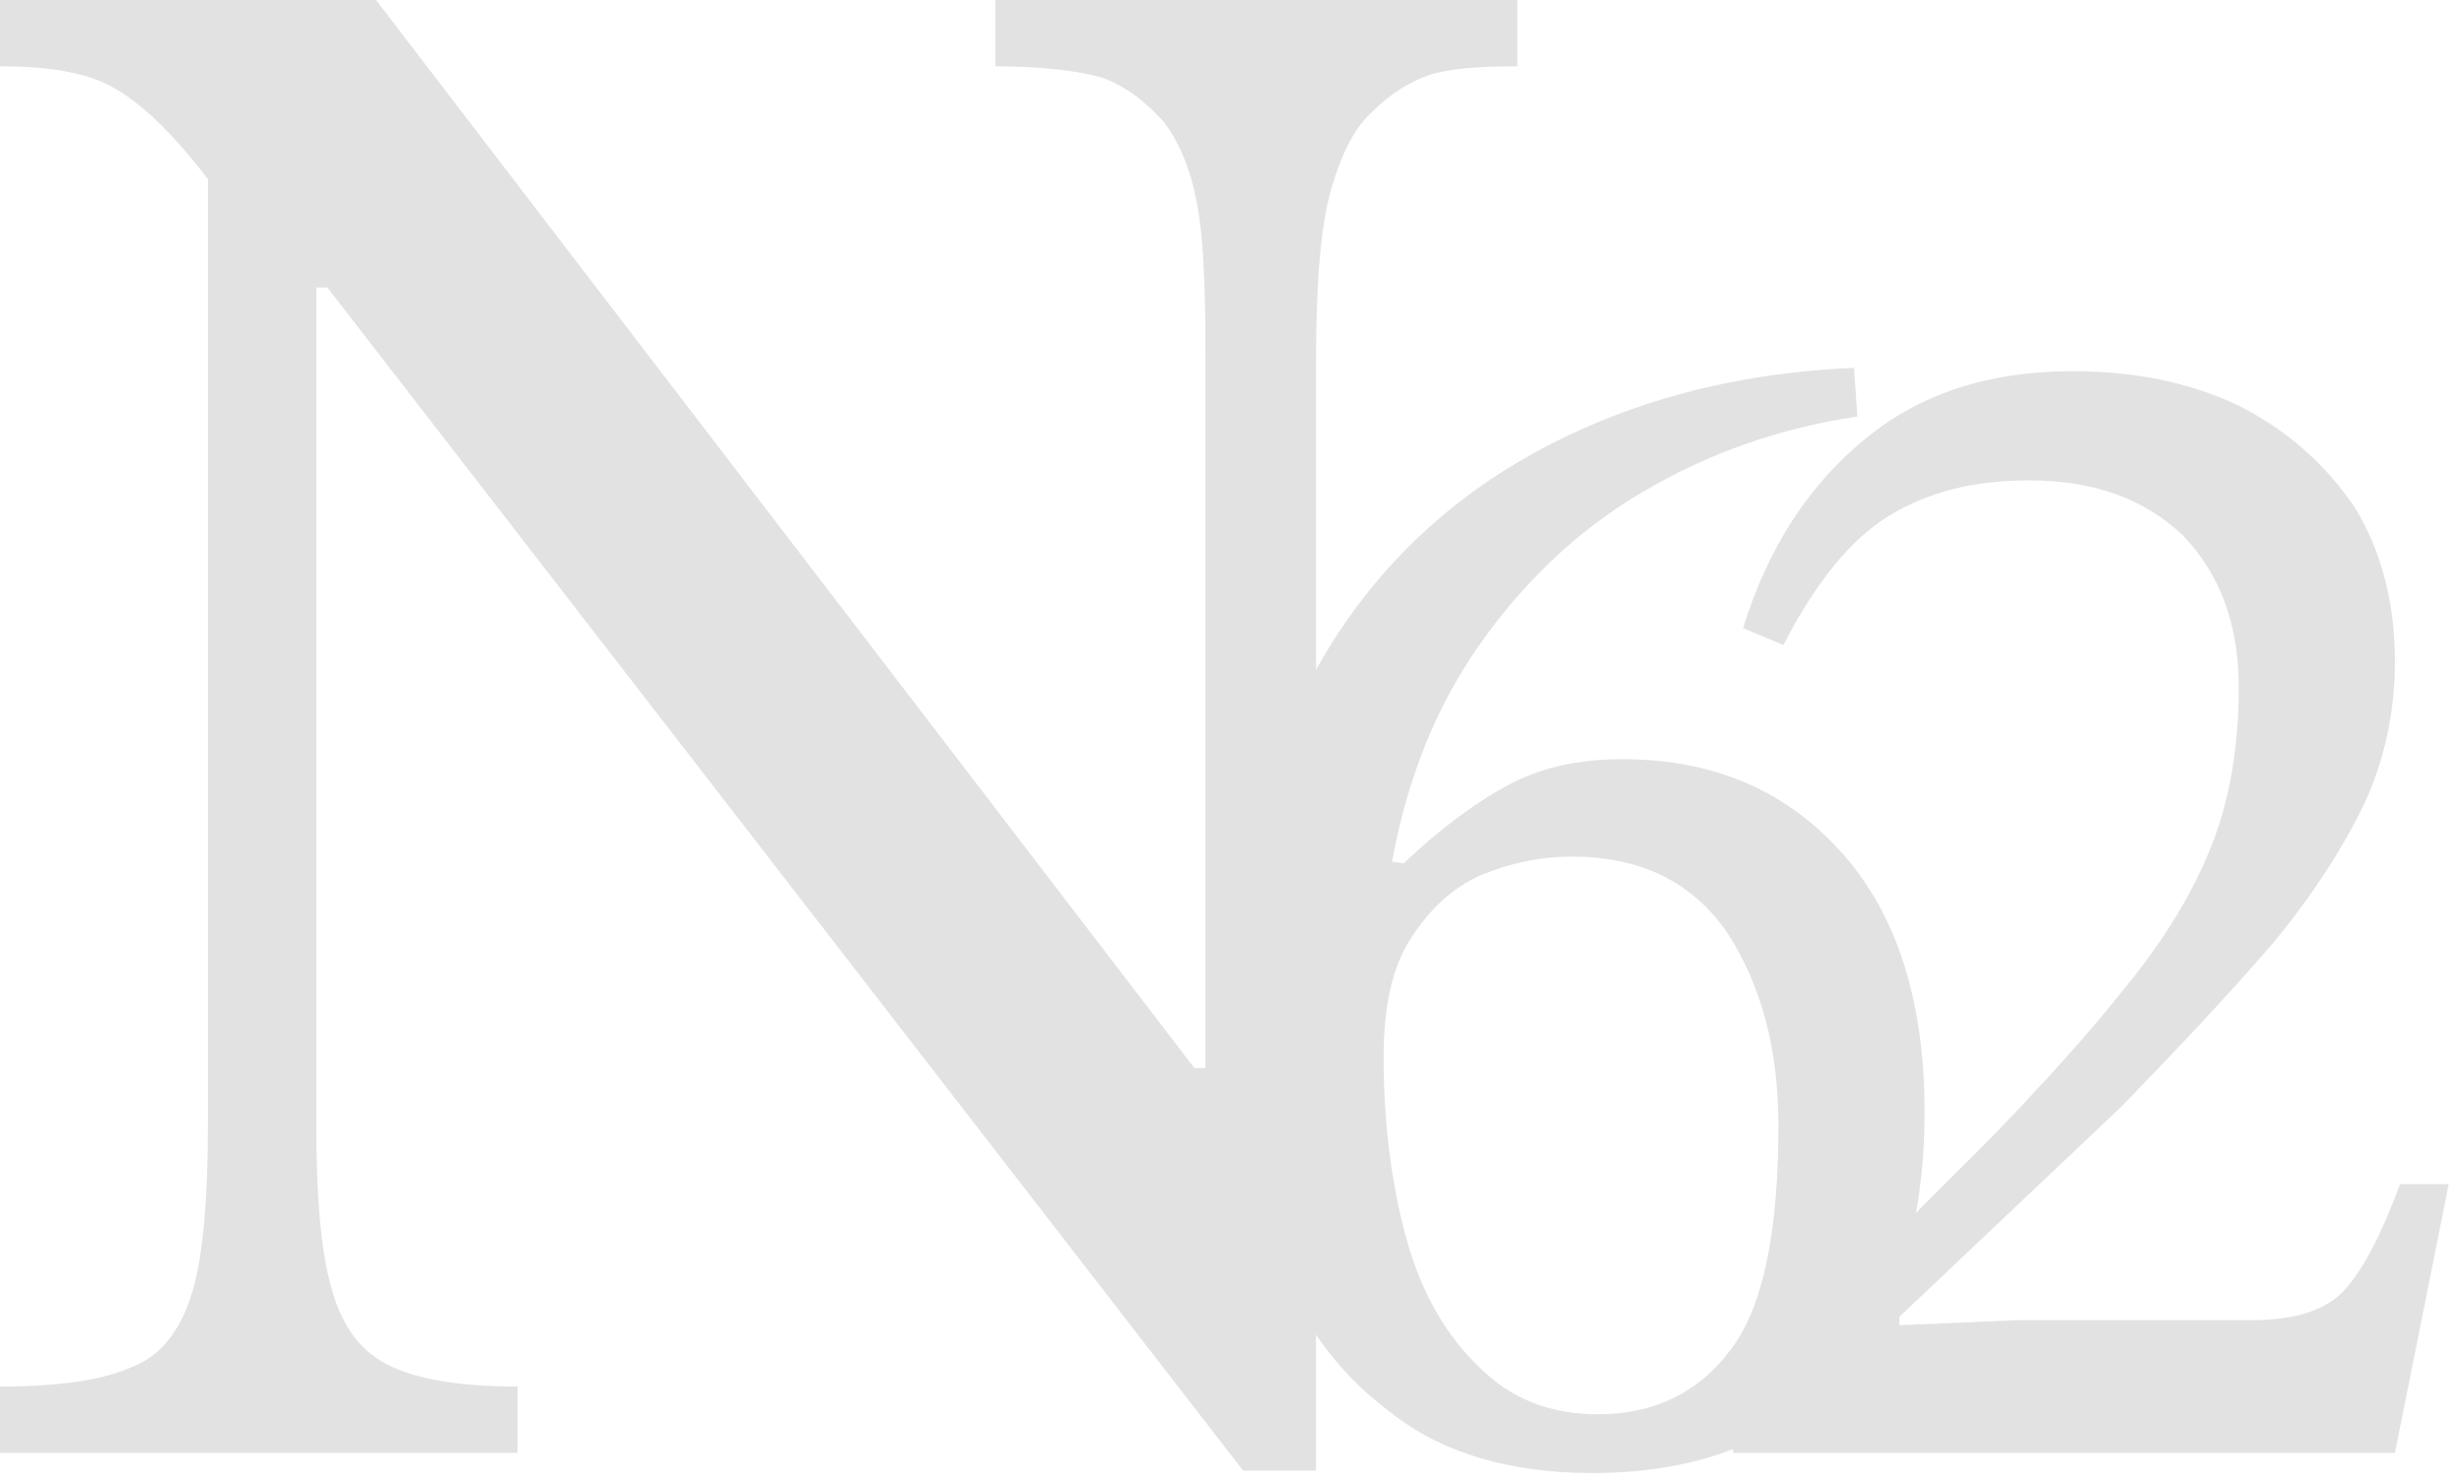
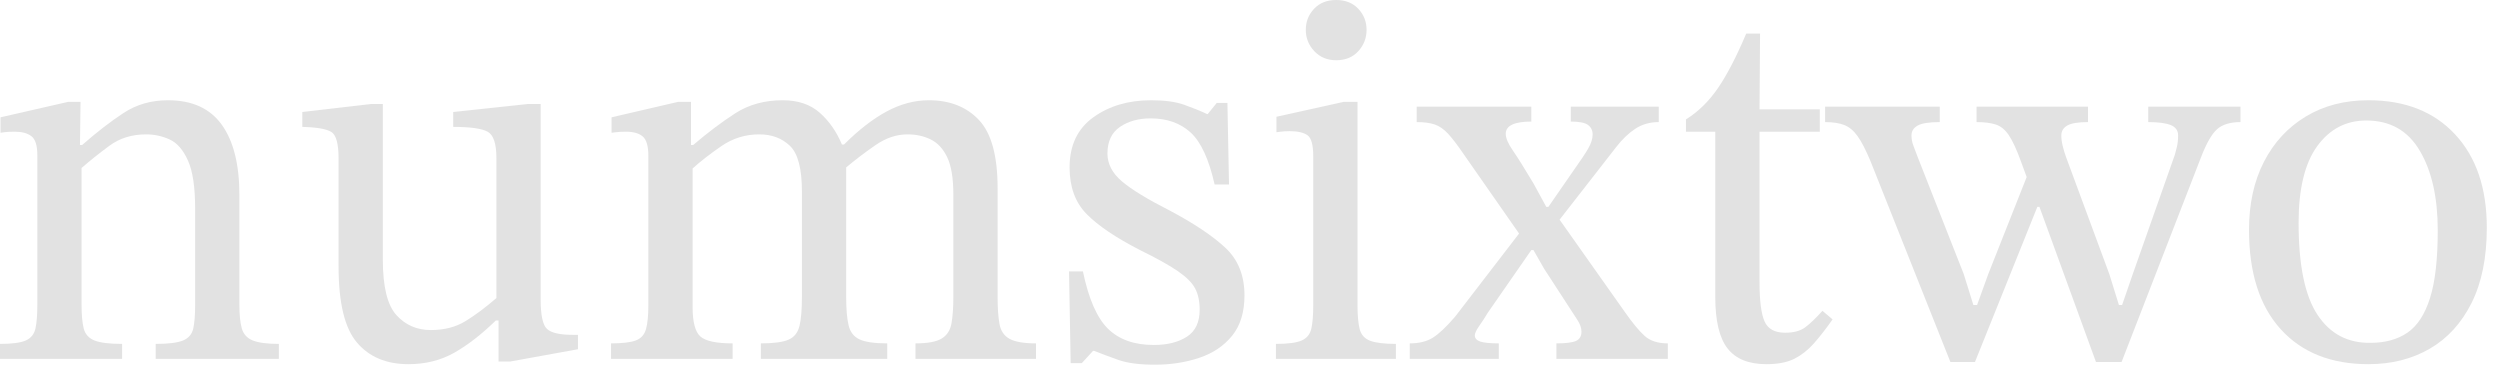
- <svg xmlns="http://www.w3.org/2000/svg" width="100%" height="100%" viewBox="0 0 88 53" version="1.1" xml:space="preserve" style="fill-rule:evenodd;clip-rule:evenodd;stroke-linejoin:round;stroke-miterlimit:2;">
-   <g transform="matrix(1.42622,0,0,1.42622,-16.553,-66.4766)">
-     <g transform="matrix(55.3874,0,0,55.3874,10,83)">
-       <path d="M0.715,-0.657L0.715,-0.627C0.697,-0.627 0.684,-0.626 0.675,-0.623C0.666,-0.62 0.657,-0.614 0.65,-0.607C0.642,-0.6 0.636,-0.589 0.631,-0.572C0.626,-0.555 0.624,-0.529 0.624,-0.493L0.624,0.008L0.591,0.008L0.177,-0.527L0.172,-0.527L0.172,-0.149C0.172,-0.116 0.174,-0.091 0.179,-0.074C0.184,-0.056 0.193,-0.045 0.206,-0.039C0.219,-0.033 0.238,-0.03 0.263,-0.03L0.263,-0L0.029,-0L0.029,-0.03C0.056,-0.03 0.076,-0.033 0.089,-0.039C0.102,-0.044 0.111,-0.056 0.116,-0.073C0.121,-0.09 0.123,-0.116 0.123,-0.149L0.123,-0.576C0.107,-0.597 0.093,-0.61 0.081,-0.617C0.069,-0.624 0.052,-0.627 0.029,-0.627L0.029,-0.657L0.199,-0.657L0.569,-0.174L0.574,-0.174L0.574,-0.498C0.574,-0.528 0.573,-0.551 0.57,-0.566C0.567,-0.581 0.562,-0.593 0.555,-0.602C0.547,-0.611 0.538,-0.618 0.527,-0.622C0.516,-0.625 0.5,-0.627 0.479,-0.627L0.479,-0.657L0.715,-0.657Z" style="fill:#e2e2e2;fill-rule:nonzero;" />
-     </g>
-     <g transform="matrix(42.0693,0,0,42.0693,40.5739,83)">
-       <path d="M0.415,-0.646L0.417,-0.617C0.37,-0.61 0.328,-0.595 0.289,-0.572C0.25,-0.549 0.218,-0.518 0.192,-0.481C0.166,-0.444 0.149,-0.401 0.14,-0.352L0.147,-0.351C0.168,-0.371 0.188,-0.386 0.208,-0.397C0.228,-0.408 0.251,-0.413 0.277,-0.413C0.332,-0.413 0.375,-0.394 0.408,-0.357C0.441,-0.32 0.457,-0.268 0.457,-0.203C0.457,-0.135 0.44,-0.082 0.406,-0.045C0.371,-0.007 0.322,0.012 0.259,0.012C0.21,0.012 0.169,-0 0.138,-0.025C0.106,-0.049 0.083,-0.082 0.068,-0.123C0.053,-0.164 0.045,-0.208 0.045,-0.257C0.045,-0.338 0.061,-0.406 0.093,-0.463C0.124,-0.52 0.168,-0.564 0.224,-0.595C0.28,-0.626 0.344,-0.643 0.415,-0.646ZM0.37,-0.195C0.37,-0.24 0.36,-0.278 0.34,-0.309C0.319,-0.34 0.288,-0.355 0.247,-0.355C0.228,-0.355 0.21,-0.351 0.193,-0.344C0.175,-0.336 0.162,-0.323 0.151,-0.306C0.14,-0.289 0.135,-0.265 0.135,-0.236C0.135,-0.195 0.14,-0.158 0.149,-0.126C0.158,-0.094 0.173,-0.069 0.192,-0.051C0.211,-0.032 0.234,-0.023 0.263,-0.023C0.296,-0.023 0.323,-0.036 0.342,-0.062C0.361,-0.087 0.37,-0.132 0.37,-0.195Z" style="fill:#e2e2e2;fill-rule:nonzero;" />
-     </g>
-     <g transform="matrix(42.0693,0,0,42.0693,53.405,83)">
-       <path d="M0.464,-0.16L0.432,-0L0.038,-0L0.038,-0.034L0.19,-0.186C0.223,-0.22 0.251,-0.251 0.273,-0.279C0.295,-0.306 0.312,-0.334 0.323,-0.362C0.334,-0.39 0.339,-0.421 0.339,-0.456C0.339,-0.493 0.328,-0.523 0.306,-0.546C0.283,-0.568 0.253,-0.579 0.214,-0.579C0.181,-0.579 0.154,-0.572 0.131,-0.558C0.108,-0.544 0.087,-0.518 0.068,-0.481L0.044,-0.491C0.059,-0.54 0.084,-0.577 0.117,-0.604C0.15,-0.631 0.191,-0.644 0.24,-0.644C0.278,-0.644 0.311,-0.637 0.34,-0.623C0.369,-0.608 0.391,-0.588 0.408,-0.563C0.424,-0.537 0.432,-0.506 0.432,-0.471C0.432,-0.442 0.426,-0.413 0.414,-0.387C0.401,-0.36 0.383,-0.332 0.359,-0.303C0.334,-0.274 0.304,-0.242 0.269,-0.206L0.137,-0.081L0.137,-0.076L0.207,-0.079L0.346,-0.079C0.373,-0.079 0.391,-0.085 0.402,-0.097C0.413,-0.109 0.424,-0.13 0.435,-0.16L0.464,-0.16Z" style="fill:#e2e2e2;fill-rule:nonzero;" />
-     </g>
-   </g>
+ <svg xmlns="http://www.w3.org/2000/svg" width="100%" height="100%" viewBox="0 0 91 14" version="1.1" xml:space="preserve" style="fill-rule:evenodd;clip-rule:evenodd;stroke-linejoin:round;stroke-miterlimit:2;">
+   <path d="M8.714,7.103L8.714,11.101C8.714,11.464 8.743,11.748 8.802,11.955C8.86,12.162 8.992,12.308 9.199,12.392C9.407,12.476 9.724,12.518 10.15,12.518L10.15,13.062L5.667,13.062L5.667,12.518C6.133,12.518 6.466,12.476 6.667,12.392C6.867,12.308 6.99,12.162 7.035,11.955C7.081,11.748 7.103,11.464 7.103,11.101L7.103,7.589C7.103,6.812 7.016,6.23 6.841,5.842C6.667,5.454 6.444,5.198 6.172,5.075C5.9,4.952 5.615,4.891 5.318,4.891C4.8,4.891 4.354,5.03 3.979,5.308C3.603,5.586 3.267,5.855 2.969,6.114L2.969,11.101C2.969,11.464 2.995,11.748 3.047,11.955C3.099,12.162 3.228,12.308 3.435,12.392C3.642,12.476 3.979,12.518 4.444,12.518L4.444,13.062L-0,13.062L-0,12.518C0.44,12.518 0.754,12.476 0.941,12.392C1.129,12.308 1.245,12.162 1.291,11.955C1.336,11.748 1.359,11.464 1.359,11.101L1.359,5.648C1.359,5.298 1.287,5.069 1.145,4.959C1.003,4.849 0.802,4.794 0.543,4.794C0.375,4.794 0.246,4.8 0.155,4.813C0.065,4.826 0.019,4.833 0.019,4.833L0.019,4.27L2.484,3.707L2.931,3.707L2.911,5.279L2.989,5.279C3.519,4.813 4.021,4.425 4.493,4.115C4.965,3.804 5.505,3.649 6.114,3.649C6.993,3.649 7.647,3.946 8.074,4.542C8.501,5.137 8.714,5.991 8.714,7.103Z" style="fill:#e2e2e2;fill-rule:nonzero;" />
+   <path d="M21.038,12.188L21.038,12.712L18.574,13.159L18.147,13.159L18.147,11.664L18.05,11.664C17.532,12.169 17.027,12.56 16.536,12.839C16.044,13.117 15.488,13.256 14.867,13.256C14.064,13.256 13.44,12.994 12.994,12.47C12.547,11.946 12.324,11.024 12.324,9.704L12.324,5.764C12.324,5.234 12.237,4.914 12.062,4.804C11.888,4.694 11.535,4.632 11.004,4.619L11.004,4.076L13.508,3.785L13.935,3.785L13.935,9.452C13.935,10.435 14.1,11.108 14.43,11.47C14.76,11.833 15.177,12.014 15.682,12.014C16.174,12.014 16.597,11.904 16.953,11.684C17.309,11.464 17.681,11.186 18.069,10.849L18.069,5.745C18.069,5.227 17.962,4.91 17.749,4.794C17.535,4.677 17.118,4.619 16.497,4.619L16.497,4.076L19.214,3.785L19.68,3.785L19.68,10.907C19.68,11.477 19.758,11.833 19.913,11.975C20.068,12.117 20.379,12.188 20.844,12.188L21.038,12.188Z" style="fill:#e2e2e2;fill-rule:nonzero;" />
+   <path d="M25.211,6.133L25.211,11.179C25.211,11.723 25.305,12.078 25.493,12.247C25.68,12.415 26.072,12.499 26.667,12.499L26.667,13.062L22.242,13.062L22.242,12.499C22.656,12.499 22.957,12.463 23.144,12.392C23.332,12.321 23.455,12.185 23.513,11.985C23.571,11.784 23.6,11.49 23.6,11.101L23.6,5.667C23.6,5.318 23.532,5.085 23.397,4.969C23.261,4.852 23.057,4.794 22.785,4.794C22.643,4.794 22.52,4.8 22.416,4.813C22.313,4.826 22.261,4.833 22.261,4.833L22.261,4.27L24.687,3.707L25.153,3.707L25.153,5.279L25.231,5.279C25.761,4.826 26.272,4.441 26.764,4.124C27.256,3.807 27.831,3.649 28.491,3.649C29.048,3.649 29.497,3.801 29.84,4.105C30.183,4.409 30.451,4.794 30.646,5.26L30.723,5.26C31.254,4.729 31.771,4.328 32.276,4.056C32.78,3.785 33.292,3.649 33.809,3.649C34.572,3.649 35.181,3.888 35.633,4.367C36.086,4.846 36.313,5.674 36.313,6.851L36.313,10.81C36.313,11.211 36.335,11.538 36.381,11.79C36.426,12.043 36.549,12.224 36.749,12.334C36.95,12.444 37.27,12.499 37.71,12.499L37.71,13.062L33.324,13.062L33.324,12.499C33.764,12.499 34.081,12.441 34.275,12.324C34.469,12.208 34.589,12.023 34.634,11.771C34.679,11.519 34.702,11.199 34.702,10.81L34.702,7.084C34.702,6.489 34.627,6.036 34.479,5.725C34.33,5.415 34.129,5.198 33.877,5.075C33.625,4.952 33.343,4.891 33.033,4.891C32.632,4.891 32.24,5.023 31.859,5.289C31.477,5.554 31.124,5.822 30.801,6.094L30.801,10.81C30.801,11.25 30.83,11.593 30.888,11.839C30.946,12.085 31.079,12.256 31.286,12.353C31.493,12.45 31.829,12.499 32.295,12.499L32.295,13.062L27.696,13.062L27.696,12.499C28.161,12.499 28.498,12.454 28.705,12.363C28.912,12.272 29.044,12.104 29.103,11.858C29.161,11.613 29.19,11.263 29.19,10.81L29.19,6.968C29.19,6.139 29.044,5.586 28.753,5.308C28.462,5.03 28.09,4.891 27.637,4.891C27.133,4.891 26.673,5.033 26.259,5.318C25.845,5.603 25.496,5.874 25.211,6.133Z" style="fill:#e2e2e2;fill-rule:nonzero;" />
+   <path d="M38.913,9.879L39.418,9.879C39.625,10.875 39.929,11.571 40.33,11.965C40.731,12.36 41.288,12.557 41.999,12.557C42.491,12.557 42.892,12.457 43.203,12.256C43.513,12.056 43.668,11.729 43.668,11.276C43.668,10.966 43.613,10.707 43.503,10.5C43.394,10.293 43.183,10.083 42.873,9.869C42.562,9.656 42.103,9.4 41.495,9.102C40.615,8.65 39.968,8.213 39.554,7.792C39.14,7.372 38.933,6.806 38.933,6.094C38.933,5.292 39.221,4.684 39.797,4.27C40.372,3.856 41.074,3.649 41.902,3.649C42.394,3.649 42.795,3.704 43.106,3.814C43.416,3.924 43.694,4.037 43.94,4.153L43.96,4.153L44.29,3.746L44.678,3.746L44.736,6.715L44.212,6.715C44.005,5.797 43.714,5.166 43.339,4.823C42.963,4.48 42.478,4.309 41.883,4.309C41.443,4.309 41.071,4.412 40.767,4.619C40.463,4.826 40.311,5.15 40.311,5.59C40.311,5.965 40.486,6.301 40.835,6.599C41.184,6.896 41.766,7.252 42.582,7.666C43.461,8.132 44.134,8.582 44.6,9.015C45.066,9.449 45.299,10.028 45.299,10.752C45.299,11.36 45.15,11.849 44.852,12.217C44.555,12.586 44.157,12.855 43.659,13.023C43.161,13.191 42.62,13.275 42.038,13.275C41.482,13.275 41.039,13.217 40.709,13.101C40.379,12.984 40.084,12.874 39.826,12.771L39.787,12.771L39.379,13.217L38.972,13.217L38.913,9.879Z" style="fill:#e2e2e2;fill-rule:nonzero;" />
+   <path d="M50.811,12.518L50.811,13.062L46.444,13.062L46.444,12.518C46.884,12.518 47.198,12.476 47.385,12.392C47.573,12.308 47.689,12.162 47.734,11.955C47.78,11.748 47.802,11.464 47.802,11.101L47.802,5.687C47.802,5.273 47.731,5.017 47.589,4.92C47.447,4.823 47.233,4.774 46.948,4.774C46.819,4.774 46.706,4.781 46.609,4.794C46.512,4.807 46.463,4.813 46.463,4.813L46.463,4.25L48.909,3.707L49.413,3.707L49.413,11.101C49.413,11.477 49.439,11.768 49.491,11.975C49.543,12.182 49.669,12.324 49.869,12.402C50.07,12.479 50.384,12.518 50.811,12.518ZM48.637,0C48.973,0 49.242,0.107 49.442,0.32C49.643,0.534 49.743,0.789 49.743,1.087C49.743,1.384 49.643,1.643 49.442,1.863C49.242,2.083 48.973,2.193 48.637,2.193C48.313,2.193 48.048,2.083 47.841,1.863C47.634,1.643 47.531,1.384 47.531,1.087C47.531,0.789 47.631,0.534 47.832,0.32C48.032,0.107 48.301,0 48.637,0Z" style="fill:#e2e2e2;fill-rule:nonzero;" />
+   <path d="M60.709,13.062L56.653,13.062L56.653,12.499C56.989,12.499 57.225,12.47 57.361,12.412C57.497,12.353 57.565,12.24 57.565,12.072C57.565,11.943 57.519,11.807 57.429,11.664L56.206,9.782L55.818,9.102L55.74,9.102L54.149,11.393C54.058,11.548 53.958,11.703 53.848,11.858C53.738,12.014 53.683,12.13 53.683,12.208C53.683,12.311 53.748,12.386 53.877,12.431C54.007,12.476 54.233,12.499 54.556,12.499L54.556,13.062L51.315,13.062L51.315,12.499C51.652,12.499 51.93,12.431 52.15,12.295C52.37,12.159 52.642,11.904 52.965,11.528L55.294,8.501L53.276,5.609C53.056,5.286 52.868,5.04 52.713,4.871C52.557,4.703 52.396,4.59 52.227,4.532C52.059,4.474 51.839,4.444 51.568,4.444L51.568,3.882L55.74,3.882L55.74,4.425C55.119,4.425 54.809,4.574 54.809,4.871C54.809,5.027 54.896,5.231 55.071,5.483C55.245,5.735 55.495,6.133 55.818,6.676L56.284,7.53L56.361,7.53L57.274,6.211C57.532,5.848 57.714,5.577 57.817,5.395C57.921,5.214 57.972,5.046 57.972,4.891C57.972,4.749 57.917,4.635 57.807,4.551C57.697,4.467 57.487,4.425 57.177,4.425L57.177,3.882L60.379,3.882L60.379,4.444C60.055,4.444 59.771,4.525 59.525,4.687C59.279,4.849 59.046,5.072 58.826,5.357L56.769,7.996L59.156,11.373C59.428,11.761 59.664,12.046 59.865,12.227C60.065,12.408 60.347,12.499 60.709,12.499L60.709,13.062Z" style="fill:#e2e2e2;fill-rule:nonzero;" />
+   <path d="M66.337,11.315L66.706,11.626C66.46,11.975 66.231,12.269 66.017,12.509C65.804,12.748 65.567,12.932 65.309,13.062C65.05,13.191 64.713,13.256 64.299,13.256C63.652,13.256 63.18,13.065 62.883,12.683C62.585,12.302 62.436,11.677 62.436,10.81L62.436,4.794L61.369,4.794L61.369,4.347C61.822,4.063 62.213,3.678 62.543,3.193C62.873,2.707 63.213,2.051 63.562,1.223L64.066,1.223L64.047,3.979L66.24,3.979L66.24,4.794L64.047,4.794L64.047,10.267C64.047,10.953 64.109,11.431 64.231,11.703C64.354,11.975 64.603,12.111 64.979,12.111C65.289,12.111 65.532,12.046 65.706,11.917C65.881,11.787 66.091,11.587 66.337,11.315Z" style="fill:#e2e2e2;fill-rule:nonzero;" />
+   <path d="M81.553,3.882L81.553,4.444C81.178,4.444 80.893,4.532 80.699,4.706C80.505,4.881 80.311,5.221 80.117,5.725L77.225,13.178L76.294,13.178L74.236,7.53L74.159,7.53L71.888,13.178L70.995,13.178L68.084,5.861C67.916,5.46 67.761,5.159 67.618,4.959C67.476,4.758 67.314,4.622 67.133,4.551C66.952,4.48 66.719,4.444 66.434,4.444L66.434,3.882L70.607,3.882L70.607,4.444C70.219,4.444 69.95,4.487 69.802,4.571C69.653,4.655 69.578,4.774 69.578,4.93C69.578,5.059 69.601,5.182 69.646,5.298C69.692,5.415 69.74,5.544 69.792,5.687L71.48,9.976L71.83,11.101L71.966,11.101L72.373,9.976L73.771,6.444L73.557,5.861C73.402,5.434 73.256,5.121 73.12,4.92C72.985,4.719 72.826,4.59 72.645,4.532C72.464,4.474 72.231,4.444 71.946,4.444L71.946,3.882L76.003,3.882L76.003,4.444C75.64,4.444 75.388,4.487 75.246,4.571C75.103,4.655 75.032,4.774 75.032,4.93C75.032,5.046 75.048,5.172 75.081,5.308C75.113,5.444 75.155,5.583 75.207,5.725L76.779,9.976L77.128,11.101L77.245,11.101L77.633,9.976L79.166,5.628C79.179,5.577 79.202,5.489 79.234,5.366C79.266,5.243 79.283,5.098 79.283,4.93C79.283,4.749 79.192,4.622 79.011,4.551C78.83,4.48 78.558,4.444 78.196,4.444L78.196,3.882L81.553,3.882Z" style="fill:#e2e2e2;fill-rule:nonzero;" />
+   <path d="M86.211,3.649C87.544,3.649 88.595,4.063 89.365,4.891C90.135,5.719 90.52,6.851 90.52,8.287C90.52,9.374 90.335,10.286 89.967,11.024C89.598,11.761 89.09,12.318 88.443,12.693C87.796,13.068 87.052,13.256 86.211,13.256C84.853,13.256 83.788,12.832 83.019,11.985C82.249,11.137 81.864,9.931 81.864,8.365C81.864,7.42 82.045,6.596 82.407,5.89C82.77,5.185 83.277,4.635 83.931,4.241C84.584,3.846 85.344,3.649 86.211,3.649ZM86.134,4.386C85.396,4.386 84.801,4.697 84.348,5.318C83.895,5.939 83.669,6.871 83.669,8.113C83.669,9.652 83.898,10.768 84.358,11.461C84.817,12.153 85.461,12.492 86.289,12.479C86.819,12.479 87.266,12.357 87.628,12.111C87.99,11.865 88.265,11.444 88.453,10.849C88.641,10.254 88.734,9.432 88.734,8.384C88.734,7.194 88.518,6.23 88.084,5.493C87.651,4.755 87.001,4.386 86.134,4.386Z" style="fill:#e2e2e2;fill-rule:nonzero;" />
</svg>
